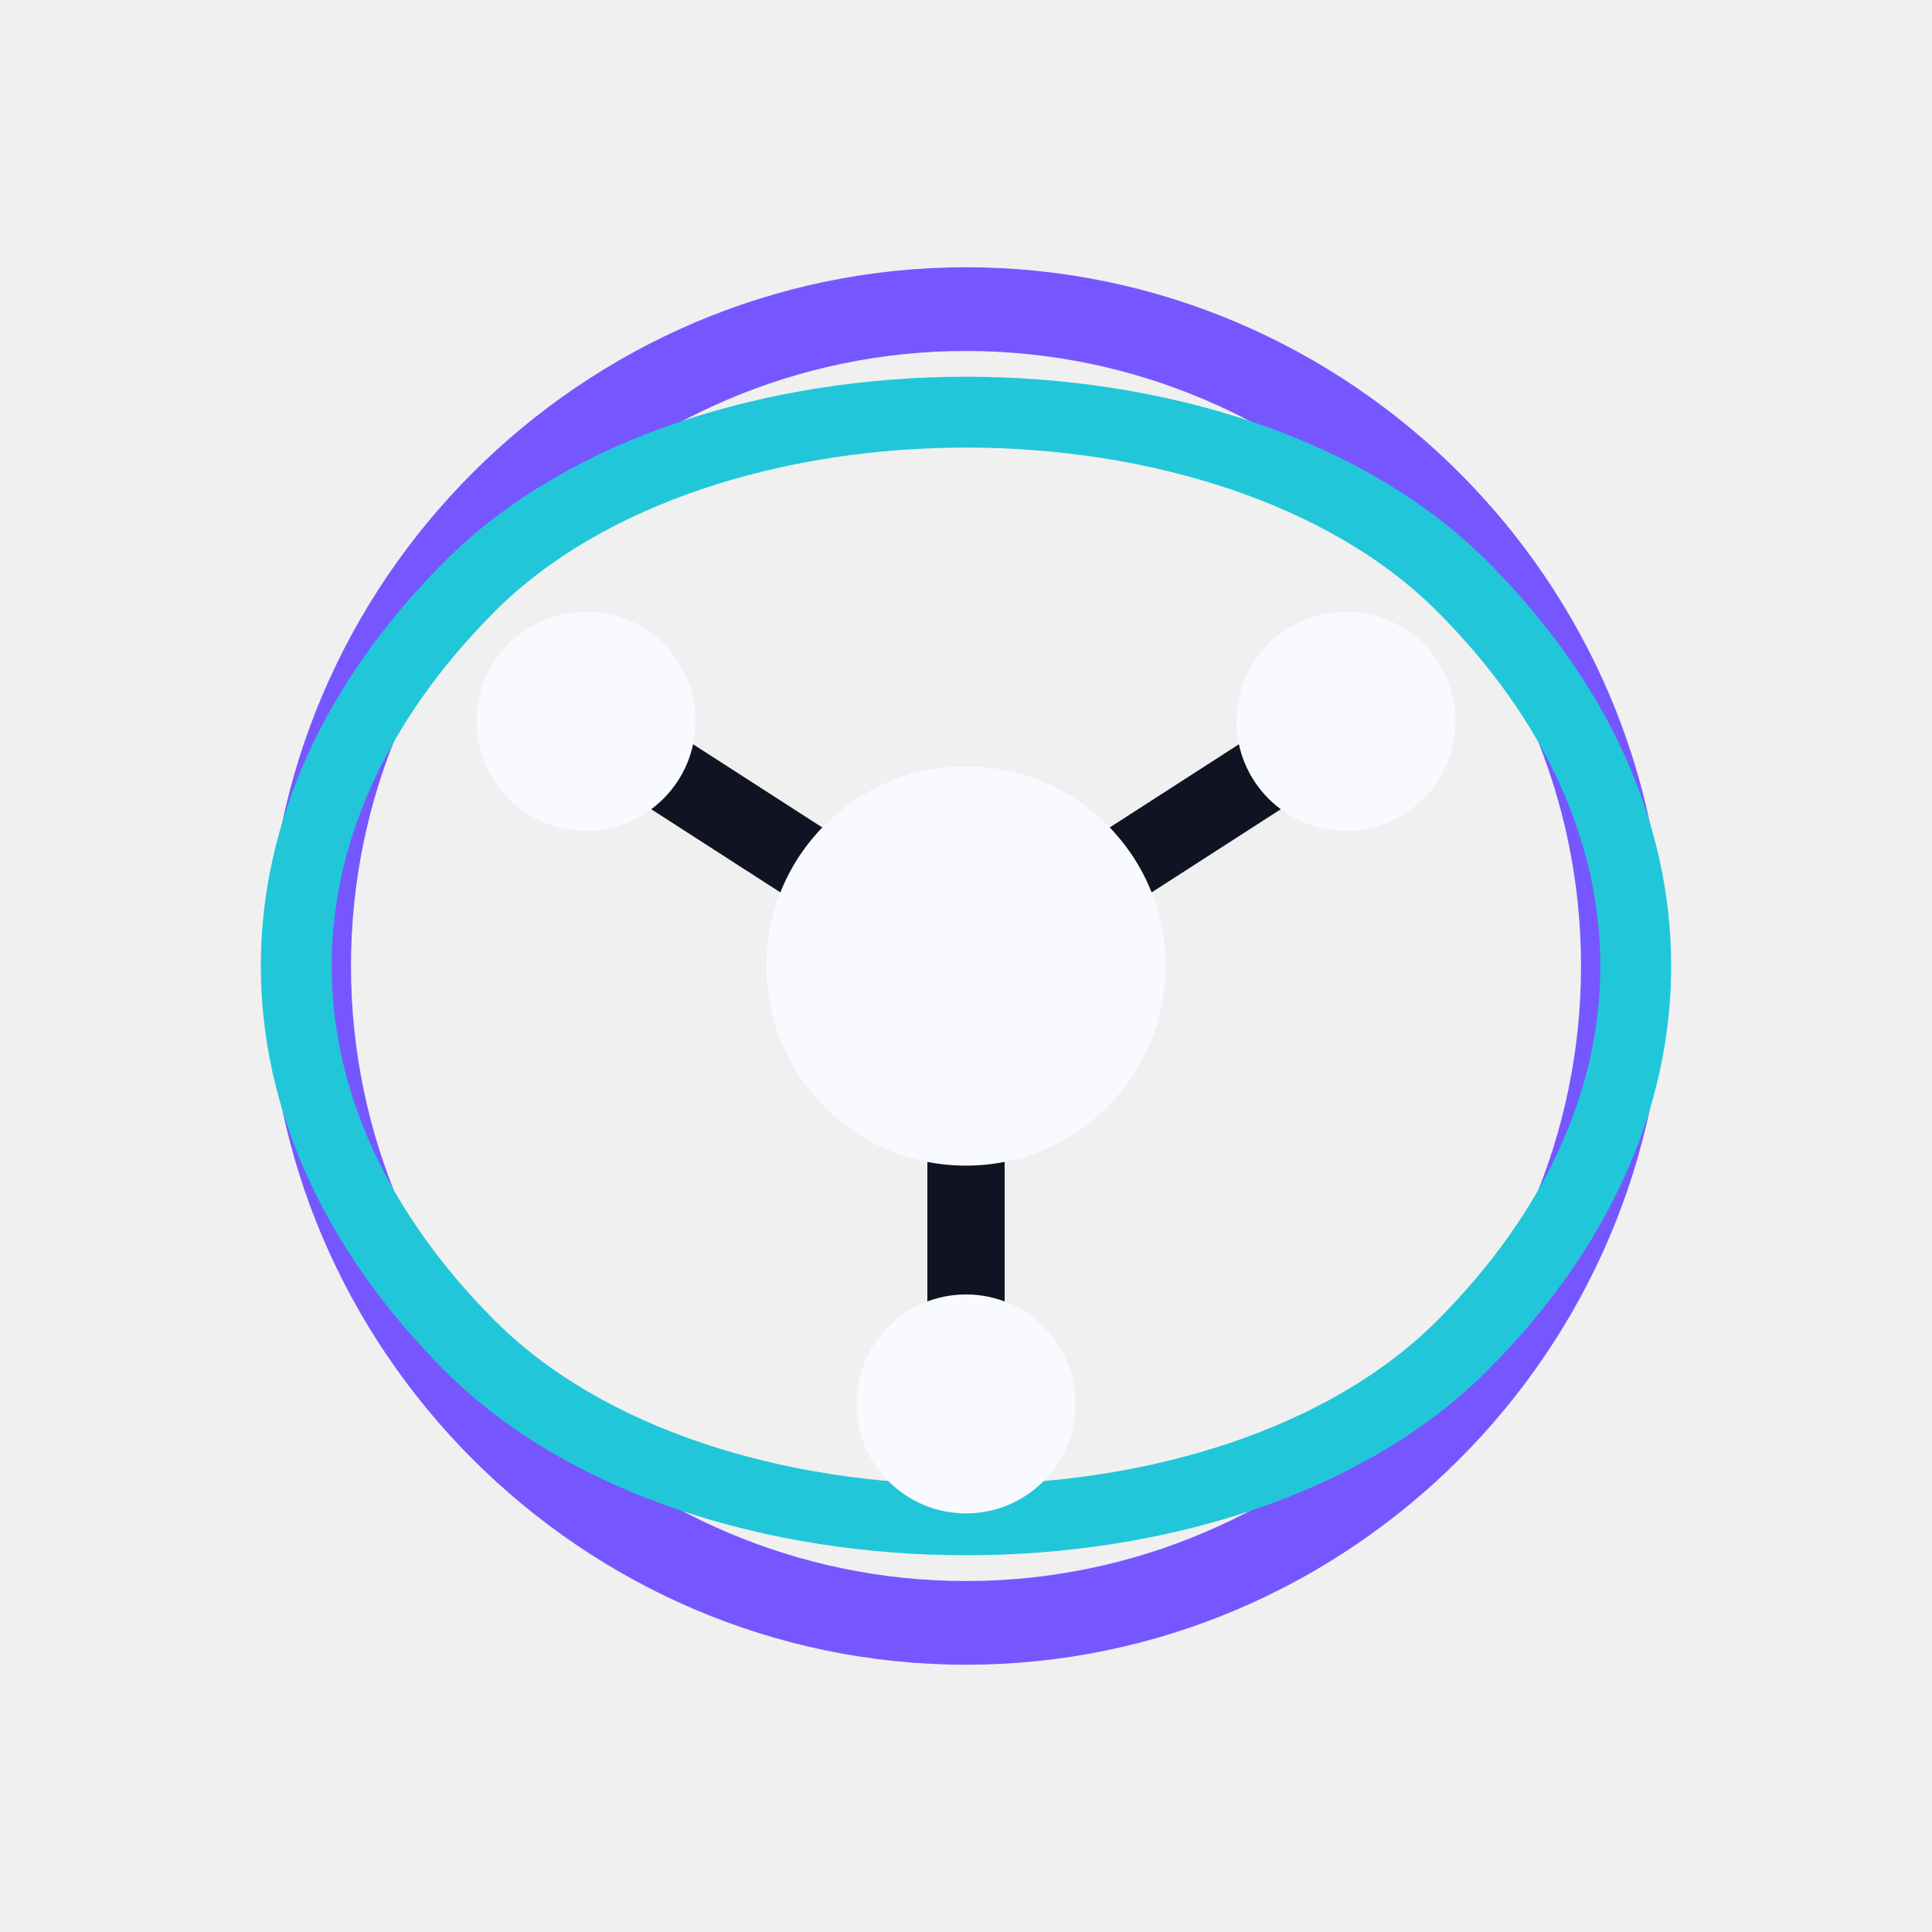
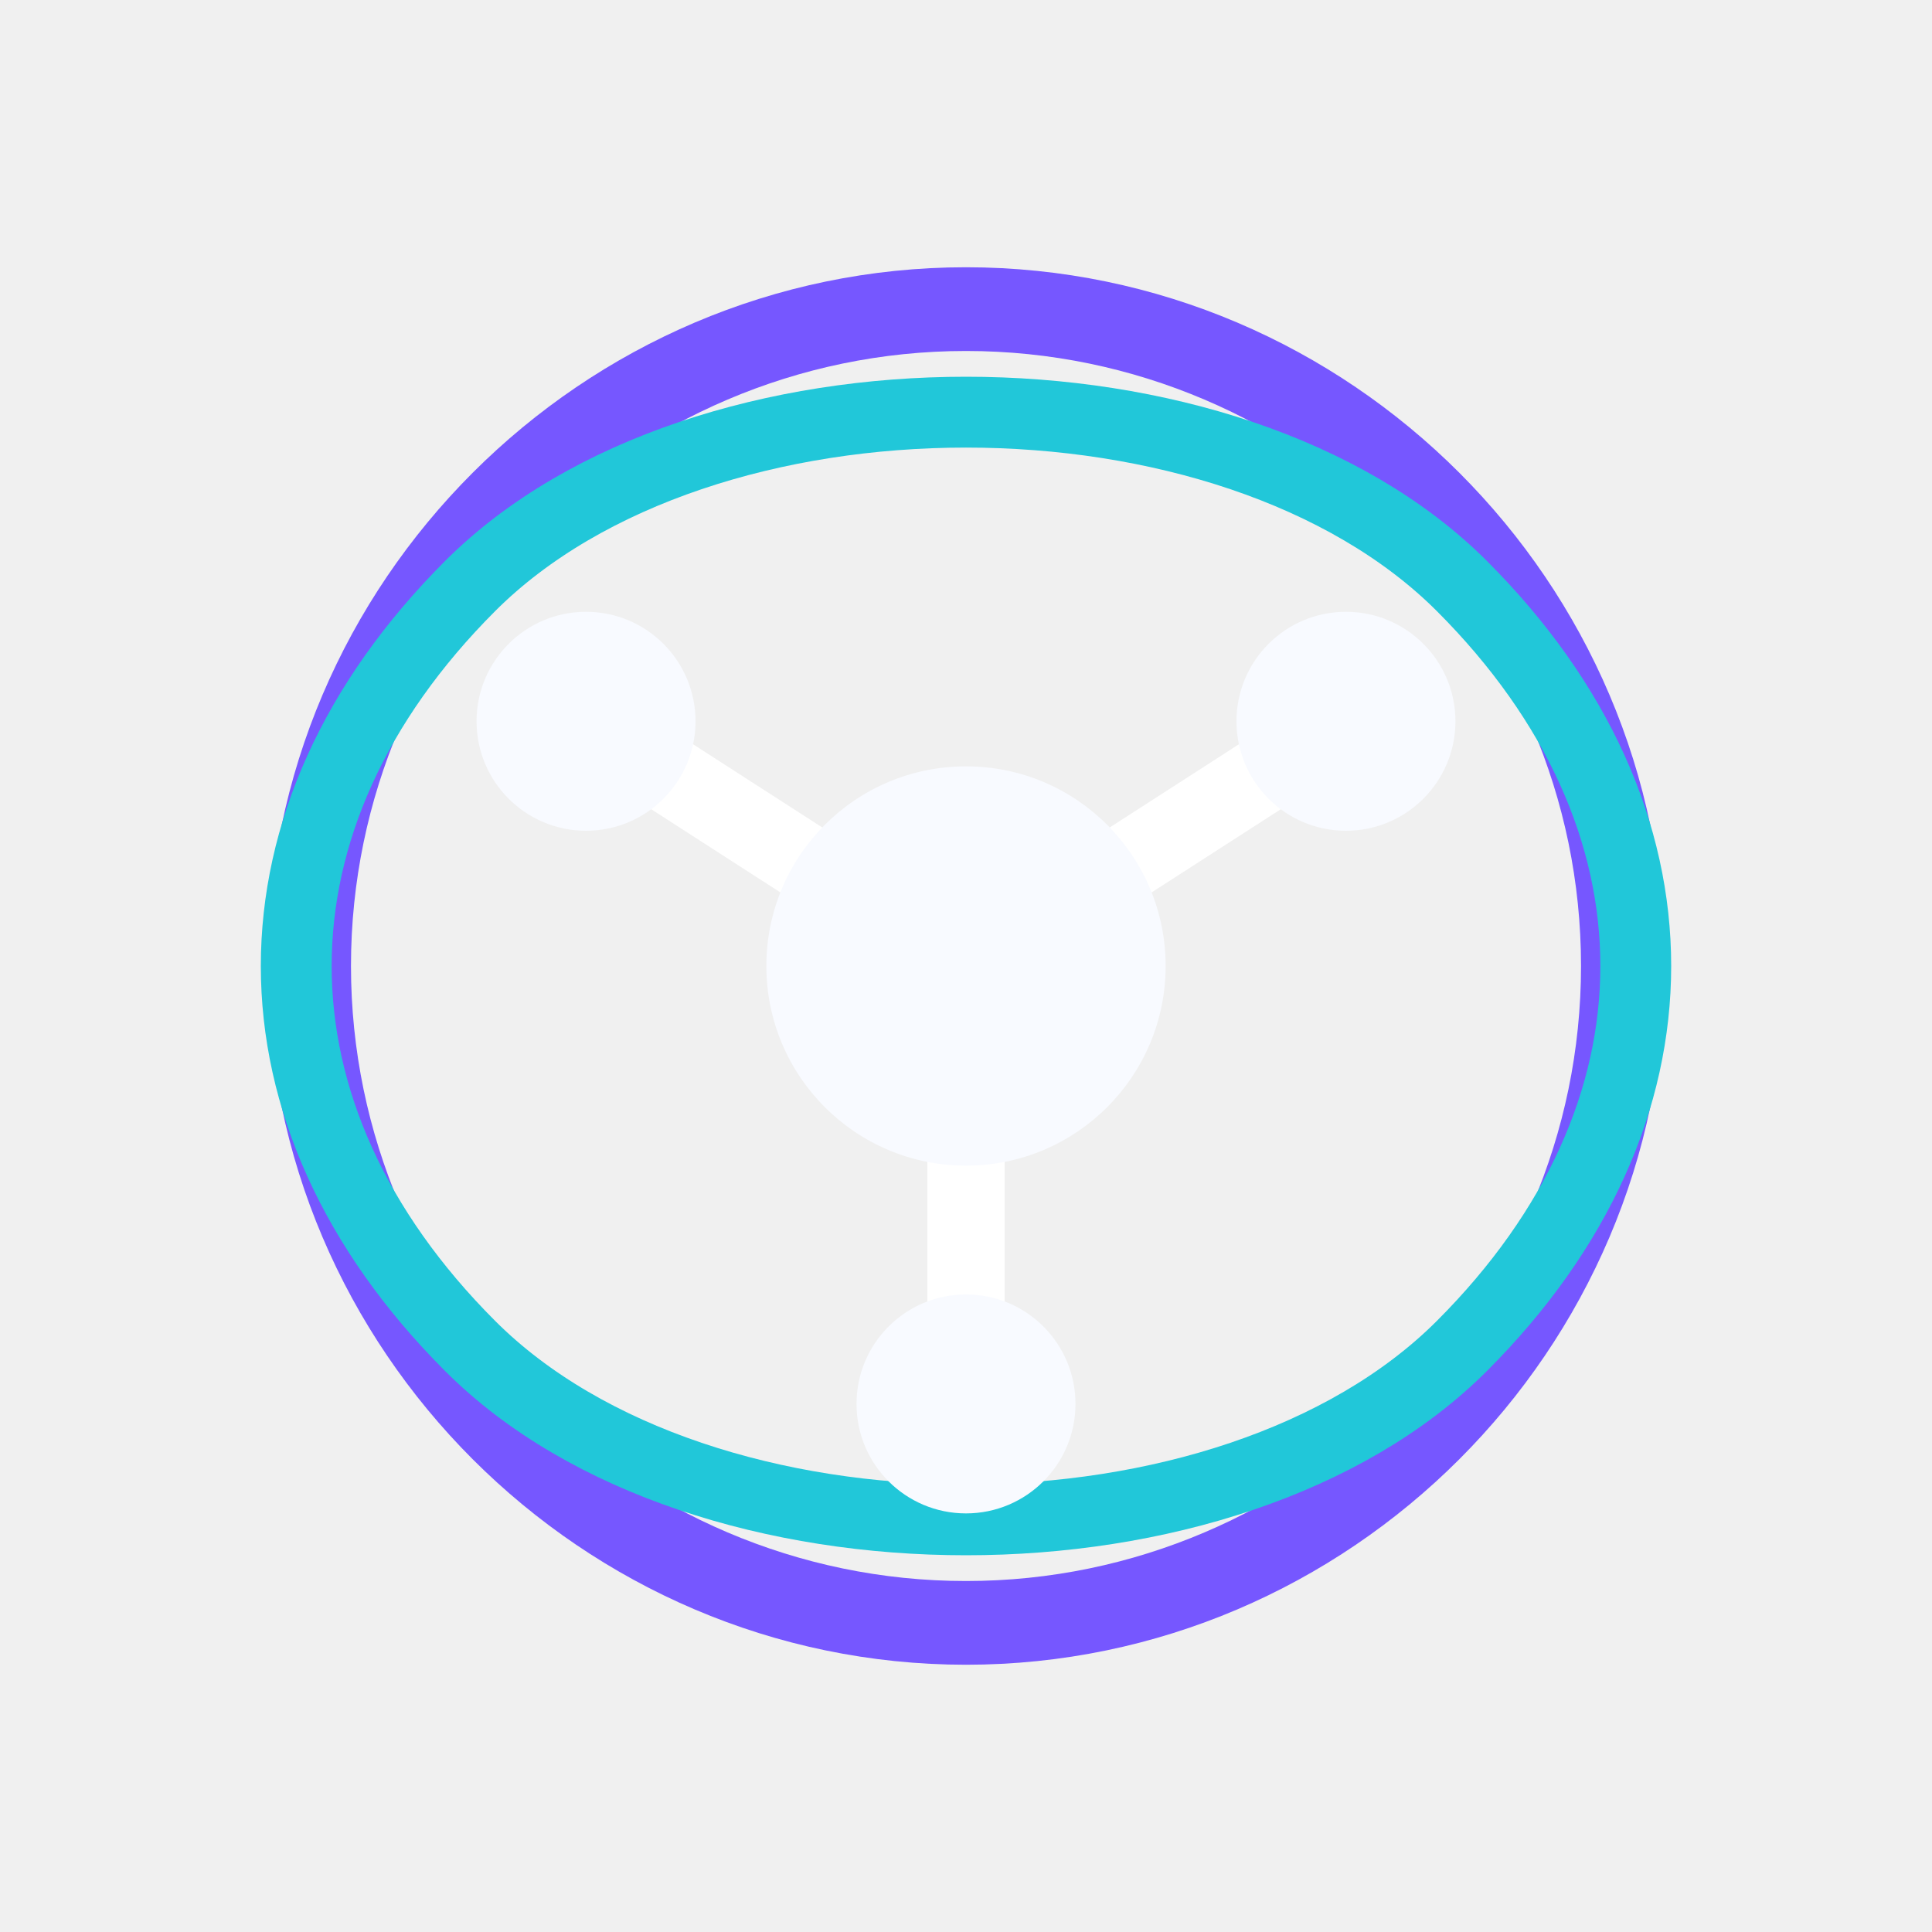
<svg xmlns="http://www.w3.org/2000/svg" viewBox="0 0 300 300">
  <path id="orbit-a" d="M150 48C206 48 252 94 252 150C252 206 206 252 150 252C94 252 48 206 48 150C48 94 94 48 150 48Z" fill="none" stroke="#7657FF" stroke-width="13" />
  <path id="orbit-b" d="M73 91C109 55 191 55 227 91C263 127 263 173 227 209C191 245 109 245 73 209C37 173 37 127 73 91Z" fill="none" stroke="#21C7D9" stroke-width="11" />
-   <path id="link-left" d="M150 150L91 112" fill="none" stroke="#101321" stroke-width="12" stroke-linecap="round" />
-   <path id="link-right" d="M150 150L209 112" fill="none" stroke="#101321" stroke-width="12" stroke-linecap="round" />
-   <path id="link-bottom" d="M150 150L150 218" fill="none" stroke="#101321" stroke-width="12" stroke-linecap="round" />
+   <path id="link-left" d="M150 150L91 112" fill="none" stroke="#FFFFFF" stroke-width="12" stroke-linecap="round" />
+   <path id="link-right" d="M150 150L209 112" fill="none" stroke="#FFFFFF" stroke-width="12" stroke-linecap="round" />
+   <path id="link-bottom" d="M150 150L150 218" fill="none" stroke="#FFFFFF" stroke-width="12" stroke-linecap="round" />
  <path id="node-left" d="M108 112C108 121.389 100.389 129 91 129C81.611 129 74 121.389 74 112C74 102.611 81.611 95 91 95C100.389 95 108 102.611 108 112Z" fill="#F8FAFF" />
  <path id="node-right" d="M226 112C226 121.389 218.389 129 209 129C199.611 129 192 121.389 192 112C192 102.611 199.611 95 209 95C218.389 95 226 102.611 226 112Z" fill="#F8FAFF" />
  <path id="node-bottom" d="M167 218C167 227.389 159.389 235 150 235C140.611 235 133 227.389 133 218C133 208.611 140.611 201 150 201C159.389 201 167 208.611 167 218Z" fill="#F8FAFF" />
  <path id="core" d="M181 150C181 167.121 167.121 181 150 181C132.879 181 119 167.121 119 150C119 132.879 132.879 119 150 119C167.121 119 181 132.879 181 150Z" fill="#F8FAFF" />
</svg>
